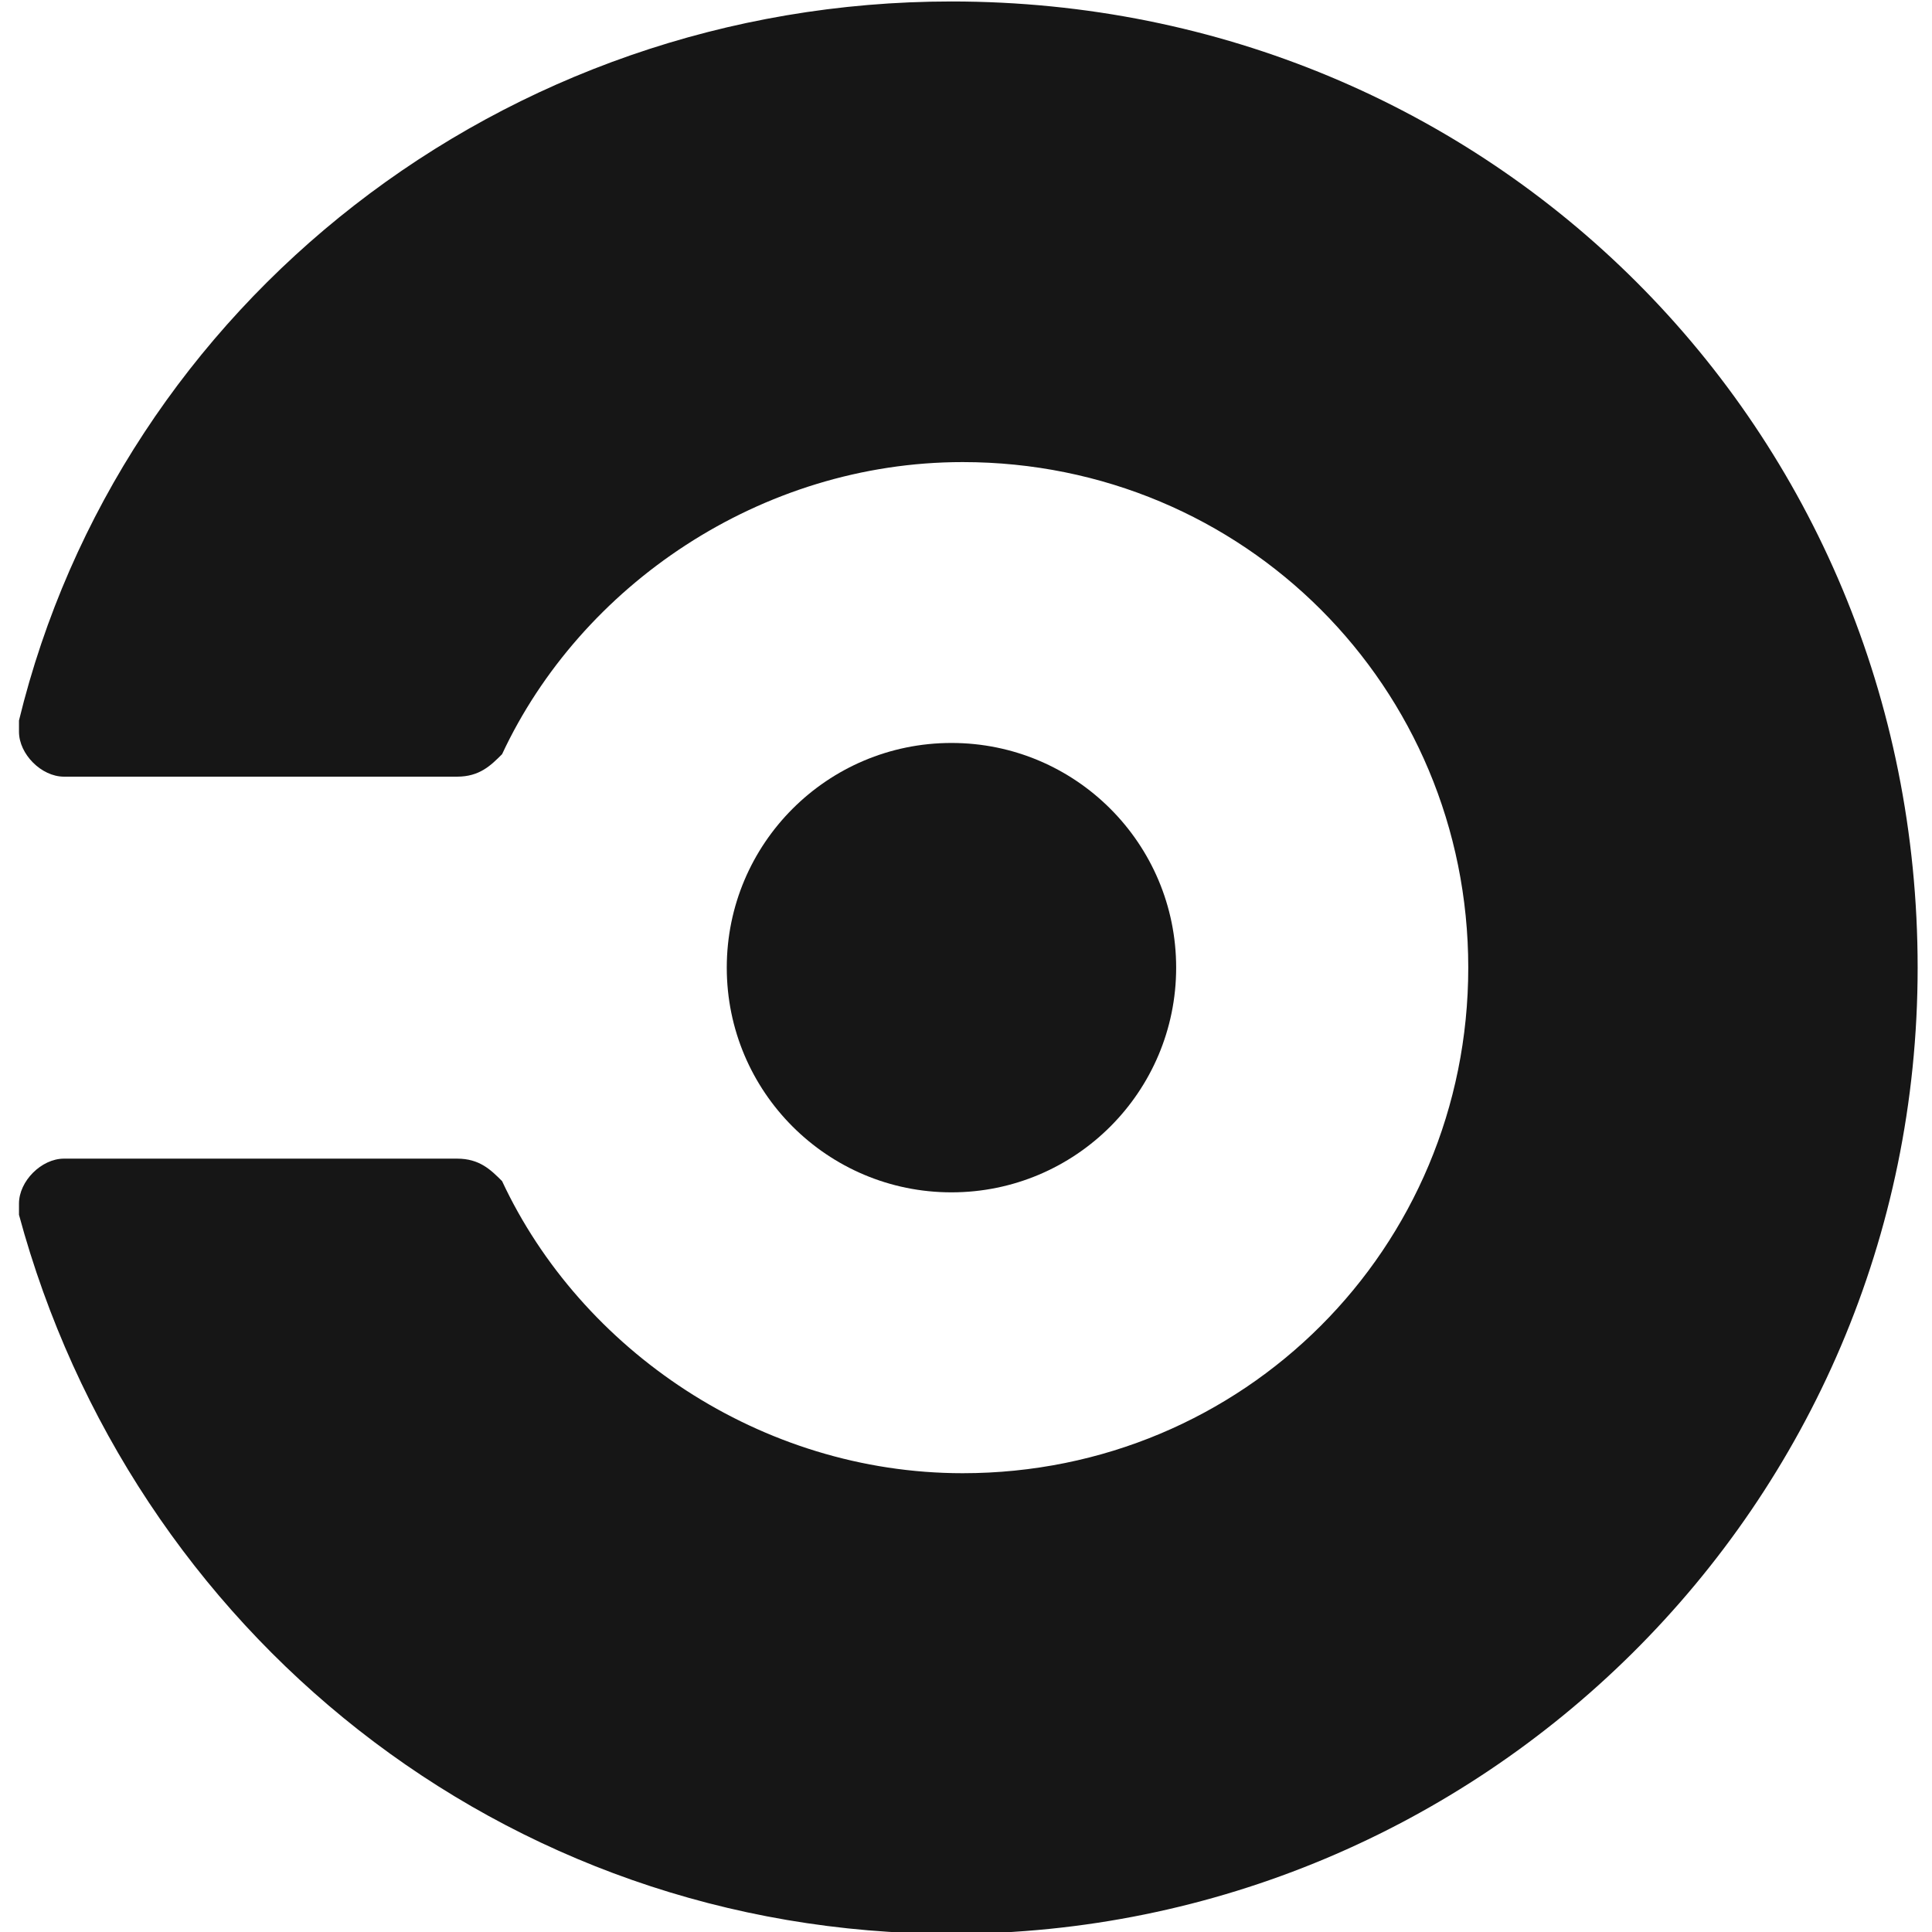
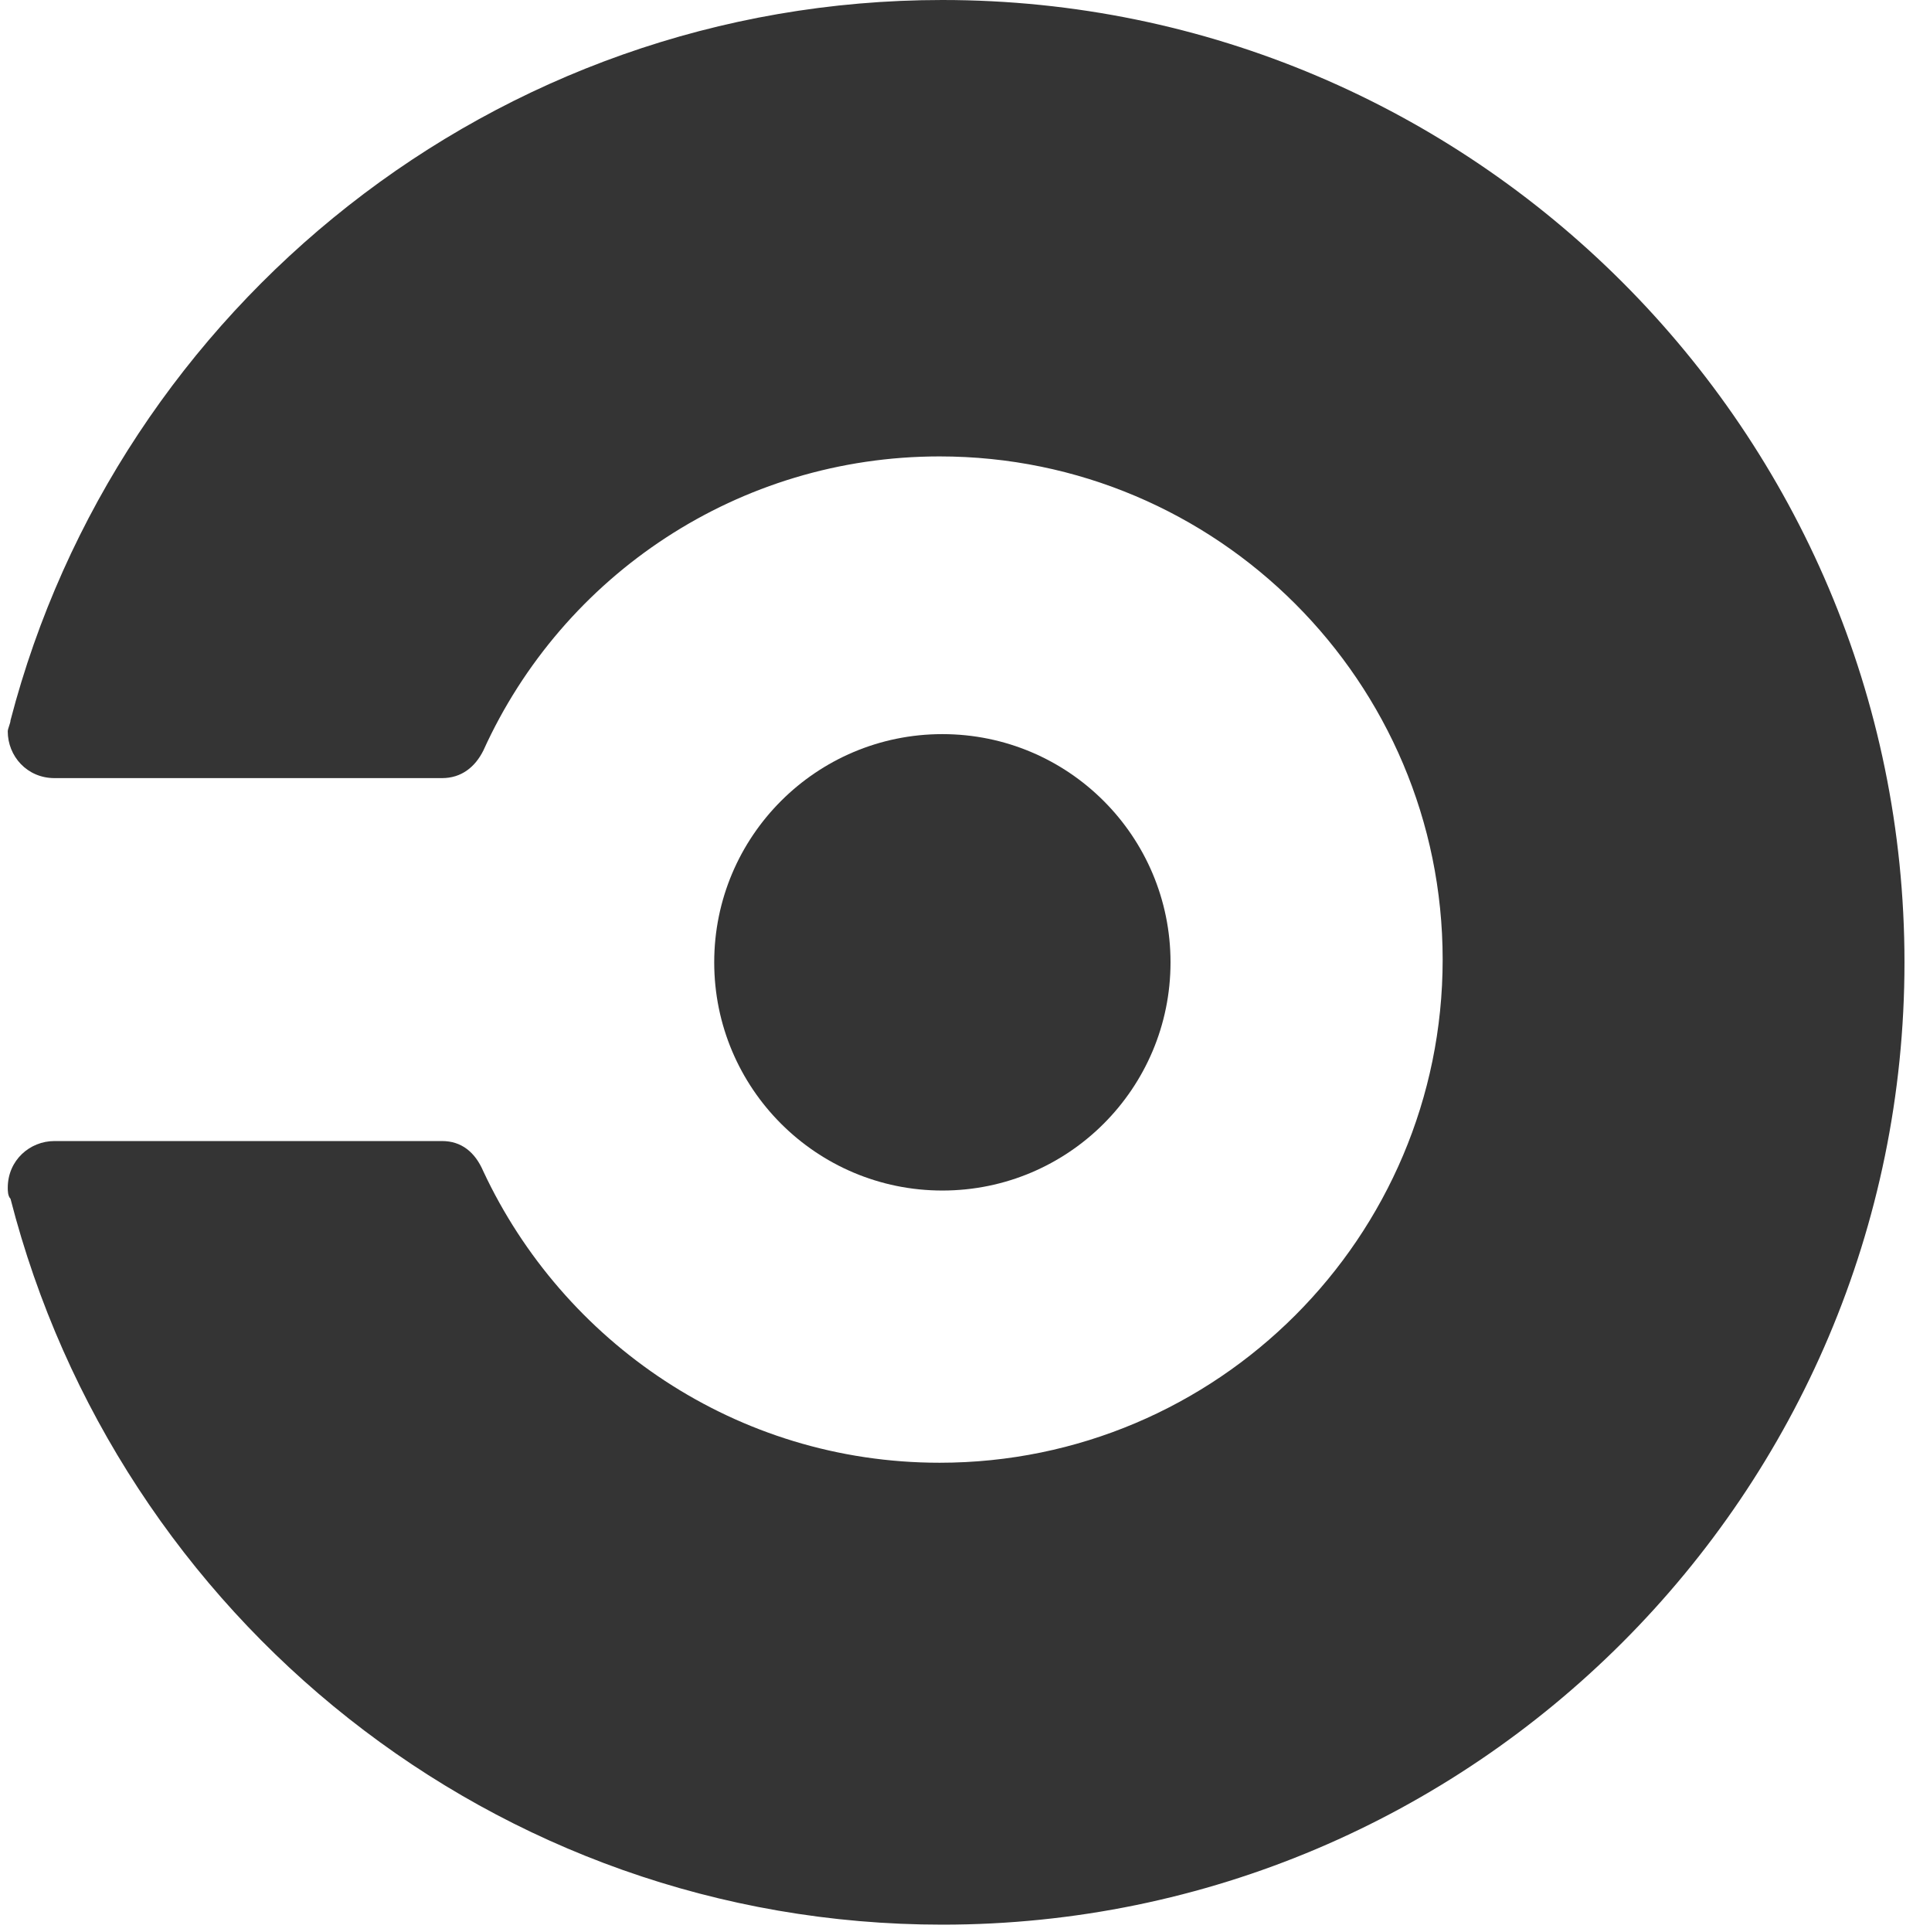
- <svg xmlns="http://www.w3.org/2000/svg" version="1.1" id="Layer_1" x="0px" y="0px" viewBox="0 0 48 48" style="enable-background:new 0 0 48 48;" xml:space="preserve">
-   <style type="text/css">
- 	.st0{fill:#161616;}
- </style>
-   <g transform="matrix(2.791226 0 0 2.791226 71.36883 91.58868)">
-     <circle class="st0" cx="-17.1" cy="-24.2" r="2" />
-     <path class="st0" d="M-17.1-32.8c-4,0-7.4,2.7-8.3,6.4c0,0,0,0.1,0,0.1c0,0.2,0.2,0.4,0.4,0.4h3.5c0.2,0,0.3-0.1,0.4-0.2   c0,0,0,0,0,0c0.7-1.5,2.3-2.6,4.1-2.6c2.5,0,4.5,2,4.5,4.5s-2,4.5-4.5,4.5c-1.8,0-3.4-1.1-4.1-2.6c0,0,0,0,0,0   c-0.1-0.1-0.2-0.2-0.4-0.2H-25c-0.2,0-0.4,0.2-0.4,0.4c0,0,0,0.1,0,0.1c1,3.7,4.3,6.4,8.3,6.4c4.7,0,8.6-3.8,8.6-8.6   S-12.3-32.8-17.1-32.8L-17.1-32.8z" />
+ <svg xmlns="http://www.w3.org/2000/svg" width="0.99em" height="1em" viewBox="0 0 256 259">
+   <g fill="#343434">
+     <circle cx="126.157" cy="129.008" r="30.593" />
+     <path d="M1.204 96.572c0 .368-.369 1.105-.369 1.474c0 3.317 2.58 6.266 6.266 6.266h51.972c2.58 0 4.423-1.474 5.529-3.686c10.69-23.59 34.28-39.44 61.186-39.44c37.228 0 67.453 30.225 67.453 67.453s-30.225 67.453-67.453 67.453c-27.276 0-50.497-16.218-61.186-39.071c-1.106-2.58-2.949-4.055-5.53-4.055H7.103c-3.318 0-6.267 2.58-6.267 6.267c0 .368 0 1.105.369 1.474c14.375 56.026 64.872 97.309 124.953 97.309c71.139 0 129.008-57.87 129.008-129.008S197.295 0 126.157 0C66.077 0 15.579 41.283 1.204 96.572" />
  </g>
</svg>
